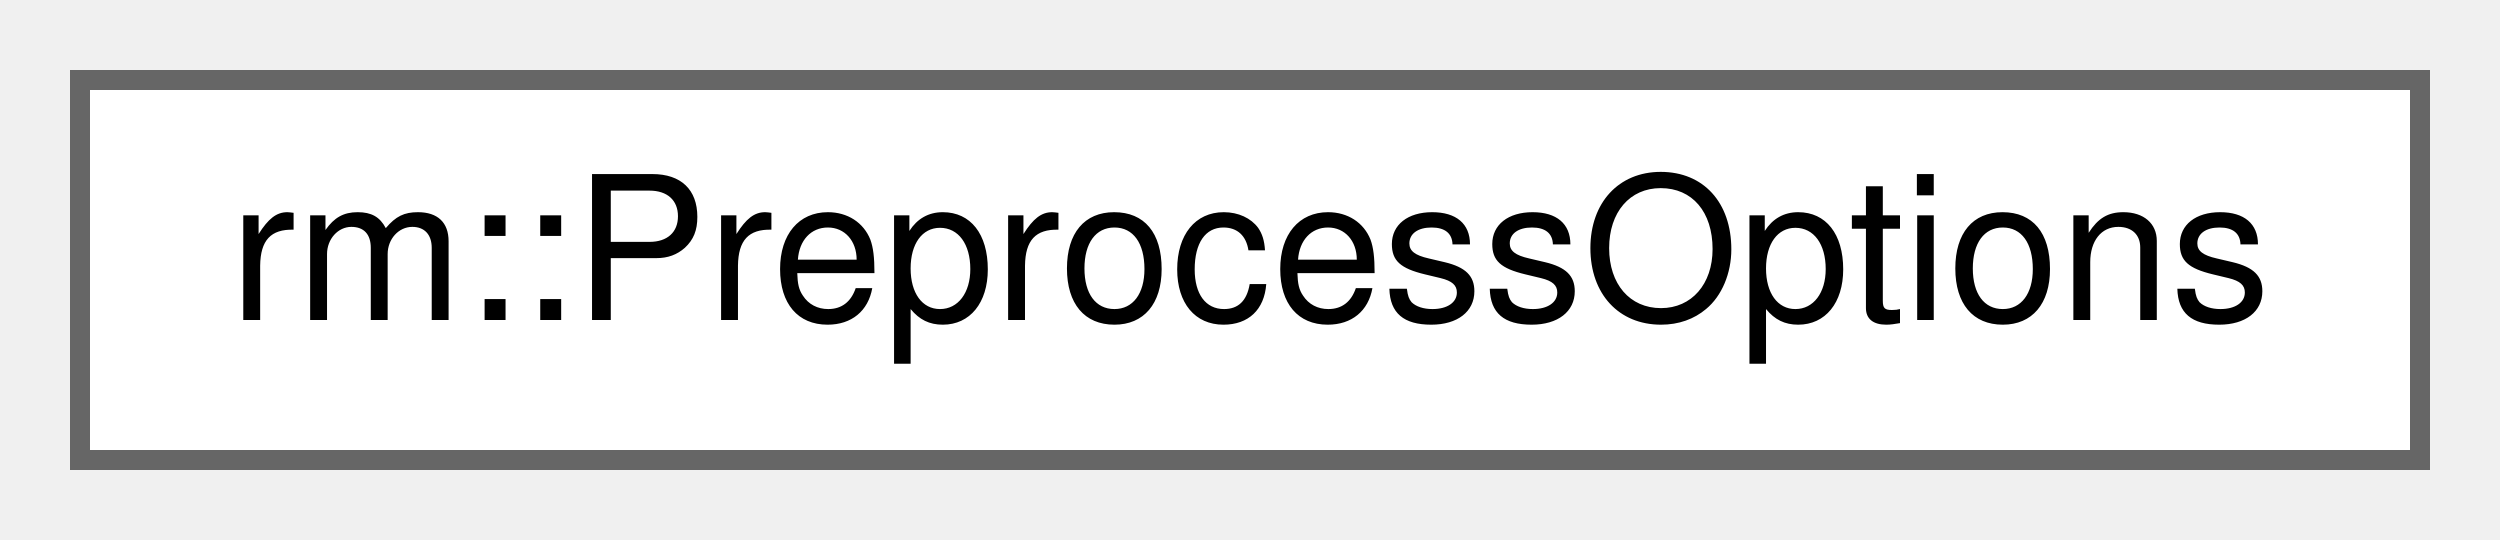
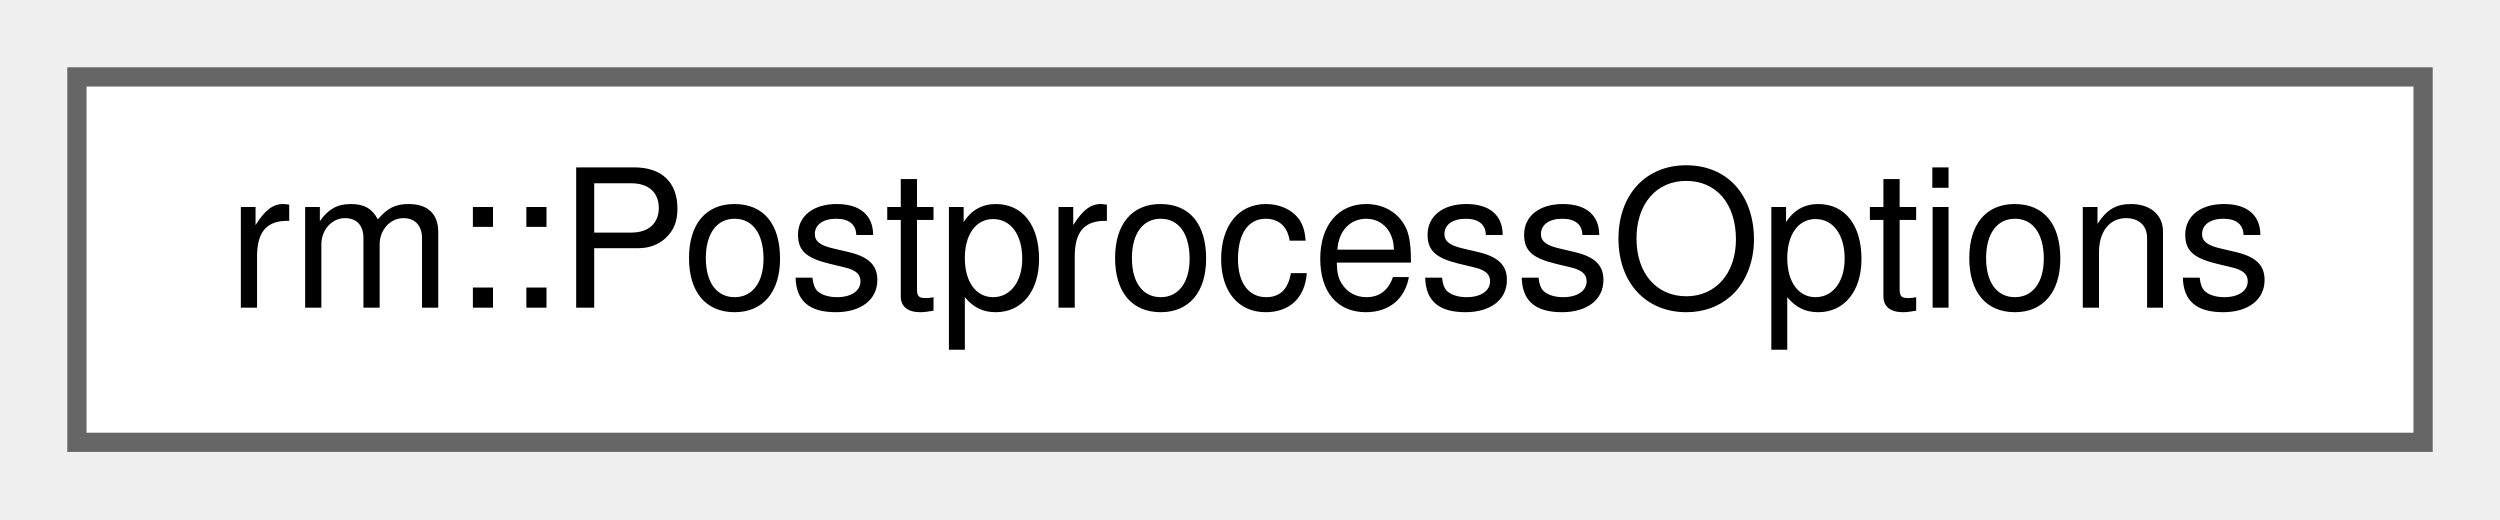
- <svg xmlns="http://www.w3.org/2000/svg" xmlns:xlink="http://www.w3.org/1999/xlink" width="125pt" height="27pt" viewBox="0.00 0.00 125.00 27.00">
+ <svg xmlns="http://www.w3.org/2000/svg" xmlns:xlink="http://www.w3.org/1999/xlink" width="130pt" height="27pt" viewBox="0.00 0.00 130.00 27.00">
  <g id="graph0" class="graph" transform="scale(1 1) rotate(0) translate(4 23)">
    <g id="Node000000" class="node">
      <g id="a_Node000000">
-         <a xlink:href="d2/d84/structrm_1_1PreprocessOptions.html" target="_top" xlink:title="预处理选项">
-           <polygon fill="white" stroke="#666666" points="117,-19 0,-19 0,0 117,0 117,-19" />
-           <text text-anchor="middle" x="58.5" y="-7" font-family="Helvetica,sans-Serif" font-size="10.00">rm::PreprocessOptions</text>
+         <a xlink:href="d5/da4/structrm_1_1PostprocessOptions.html" target="_top" xlink:title="后处理选项">
+           <polygon fill="white" stroke="#666666" points="122,-19 0,-19 0,0 122,0 122,-19" />
+           <text text-anchor="middle" x="61" y="-7" font-family="Helvetica,sans-Serif" font-size="10.00">rm::PostprocessOptions</text>
        </a>
      </g>
    </g>
  </g>
</svg>
